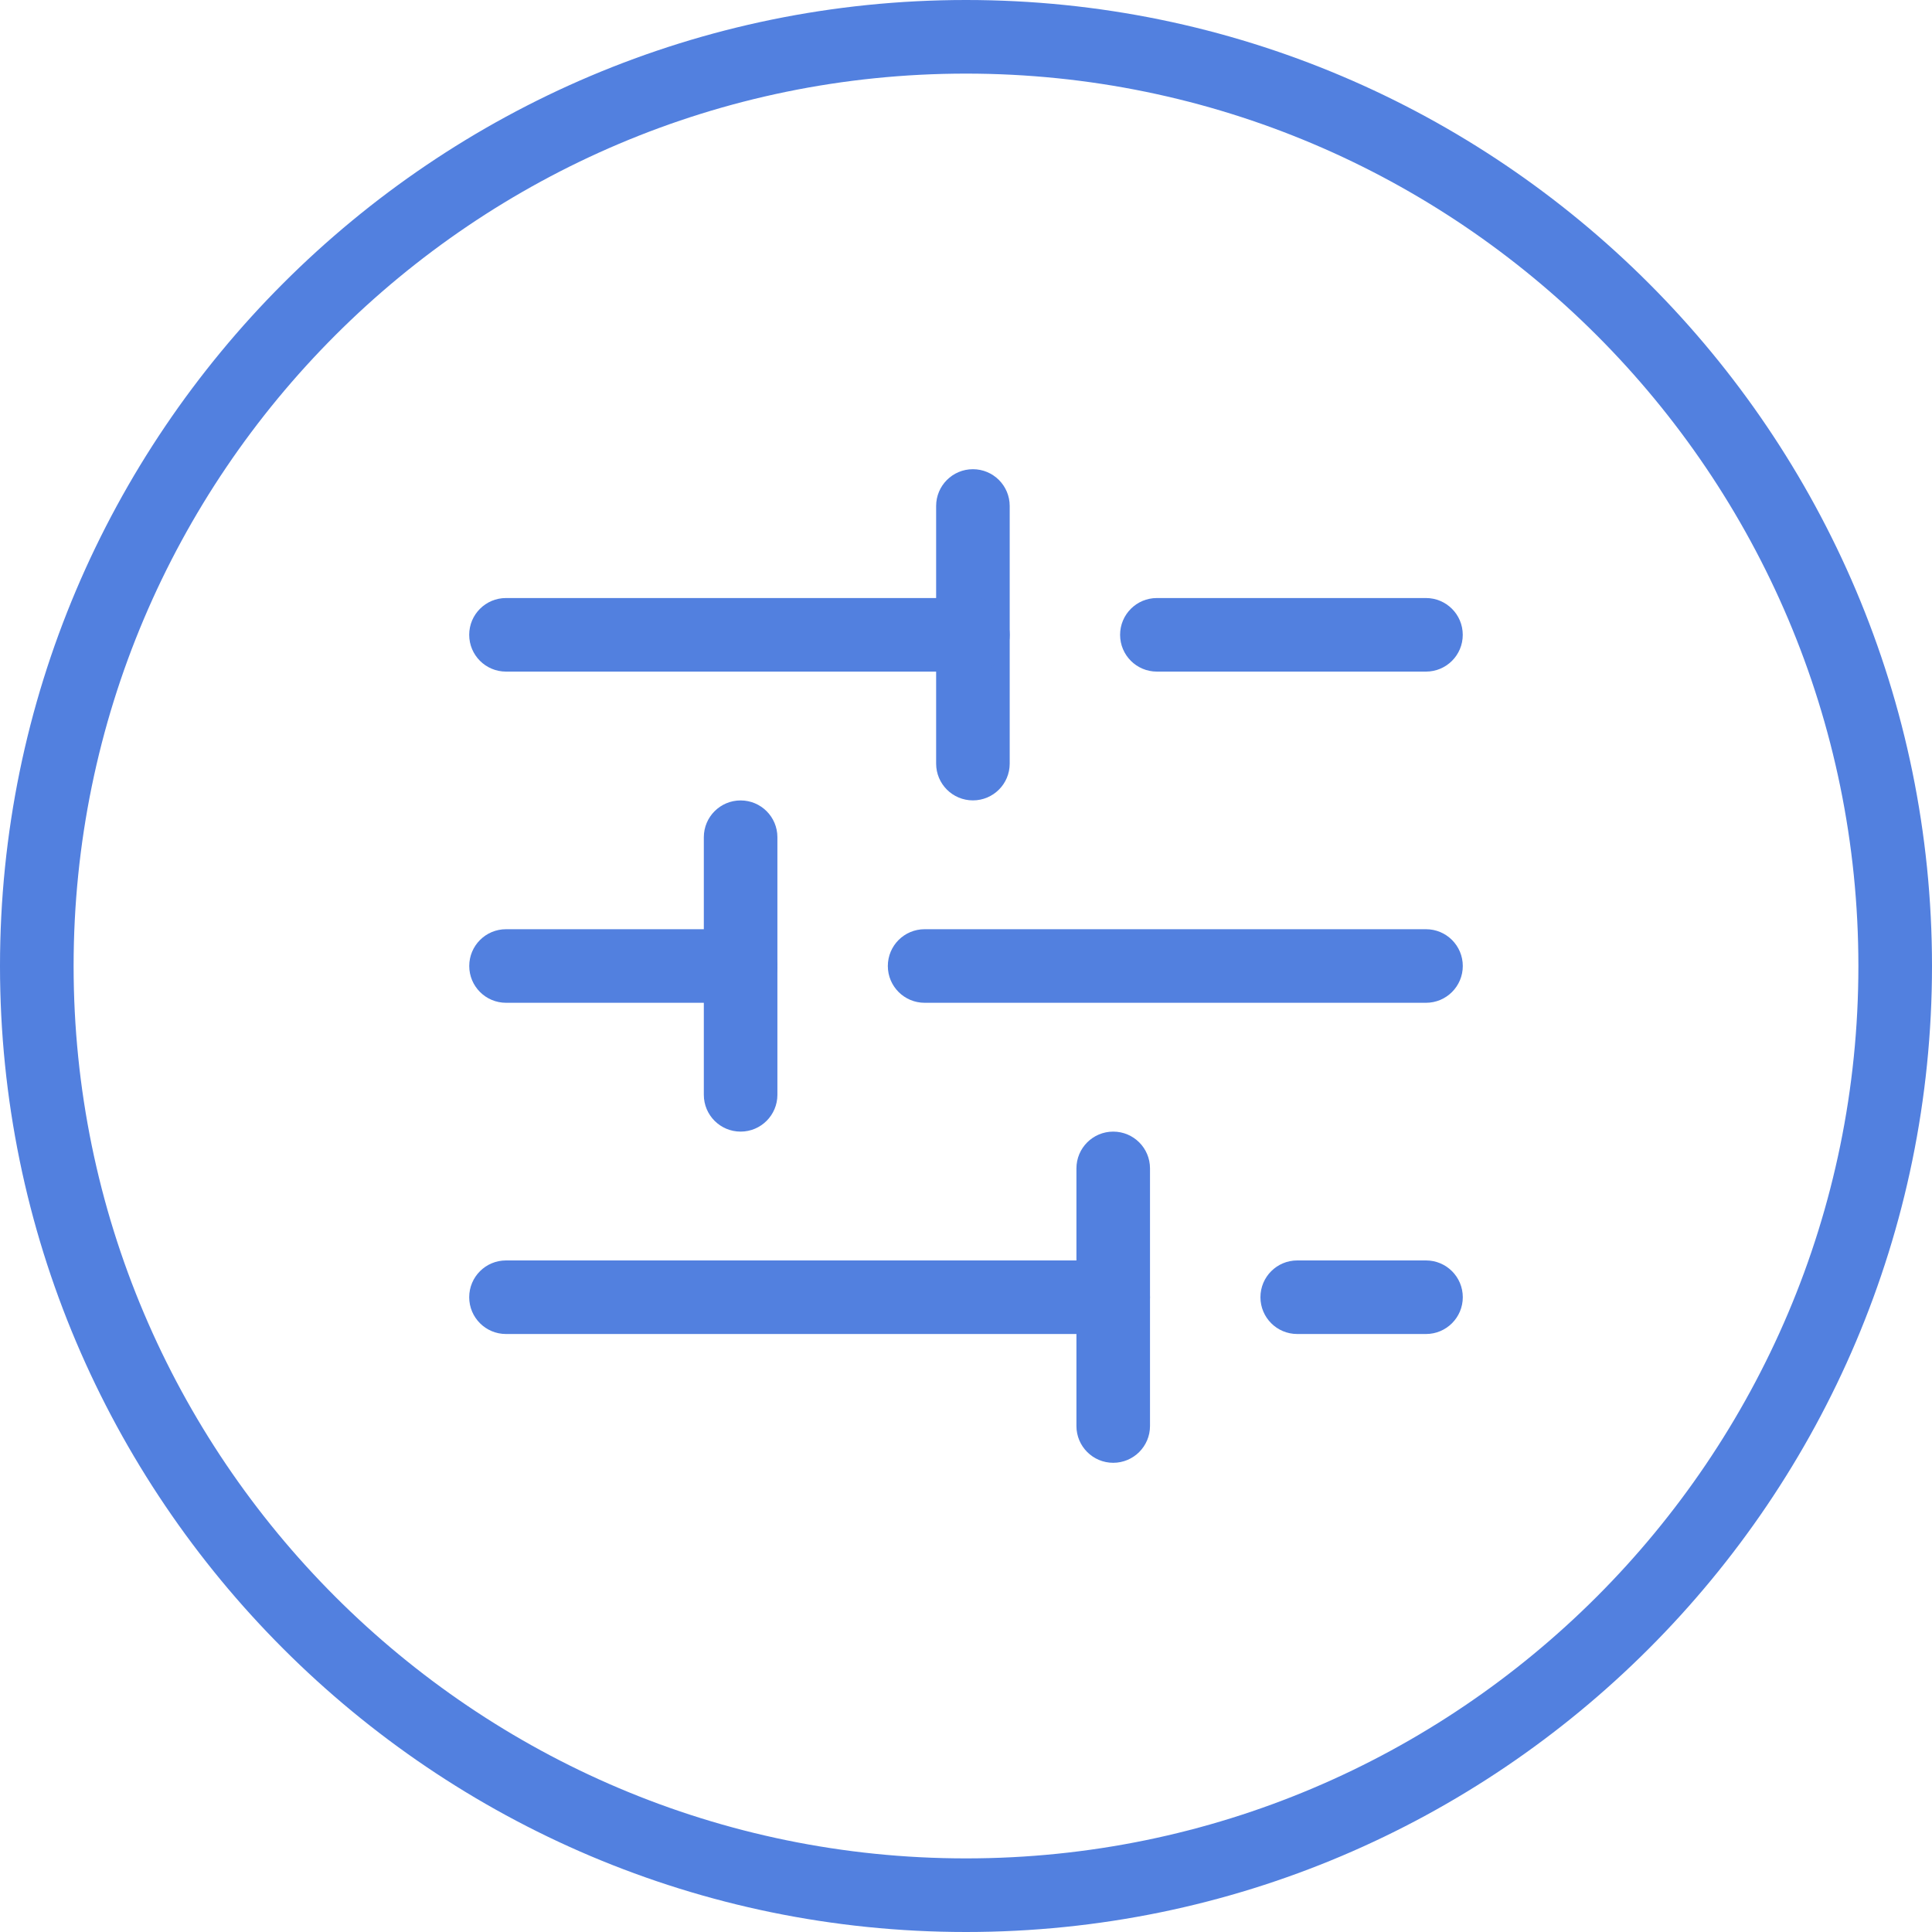
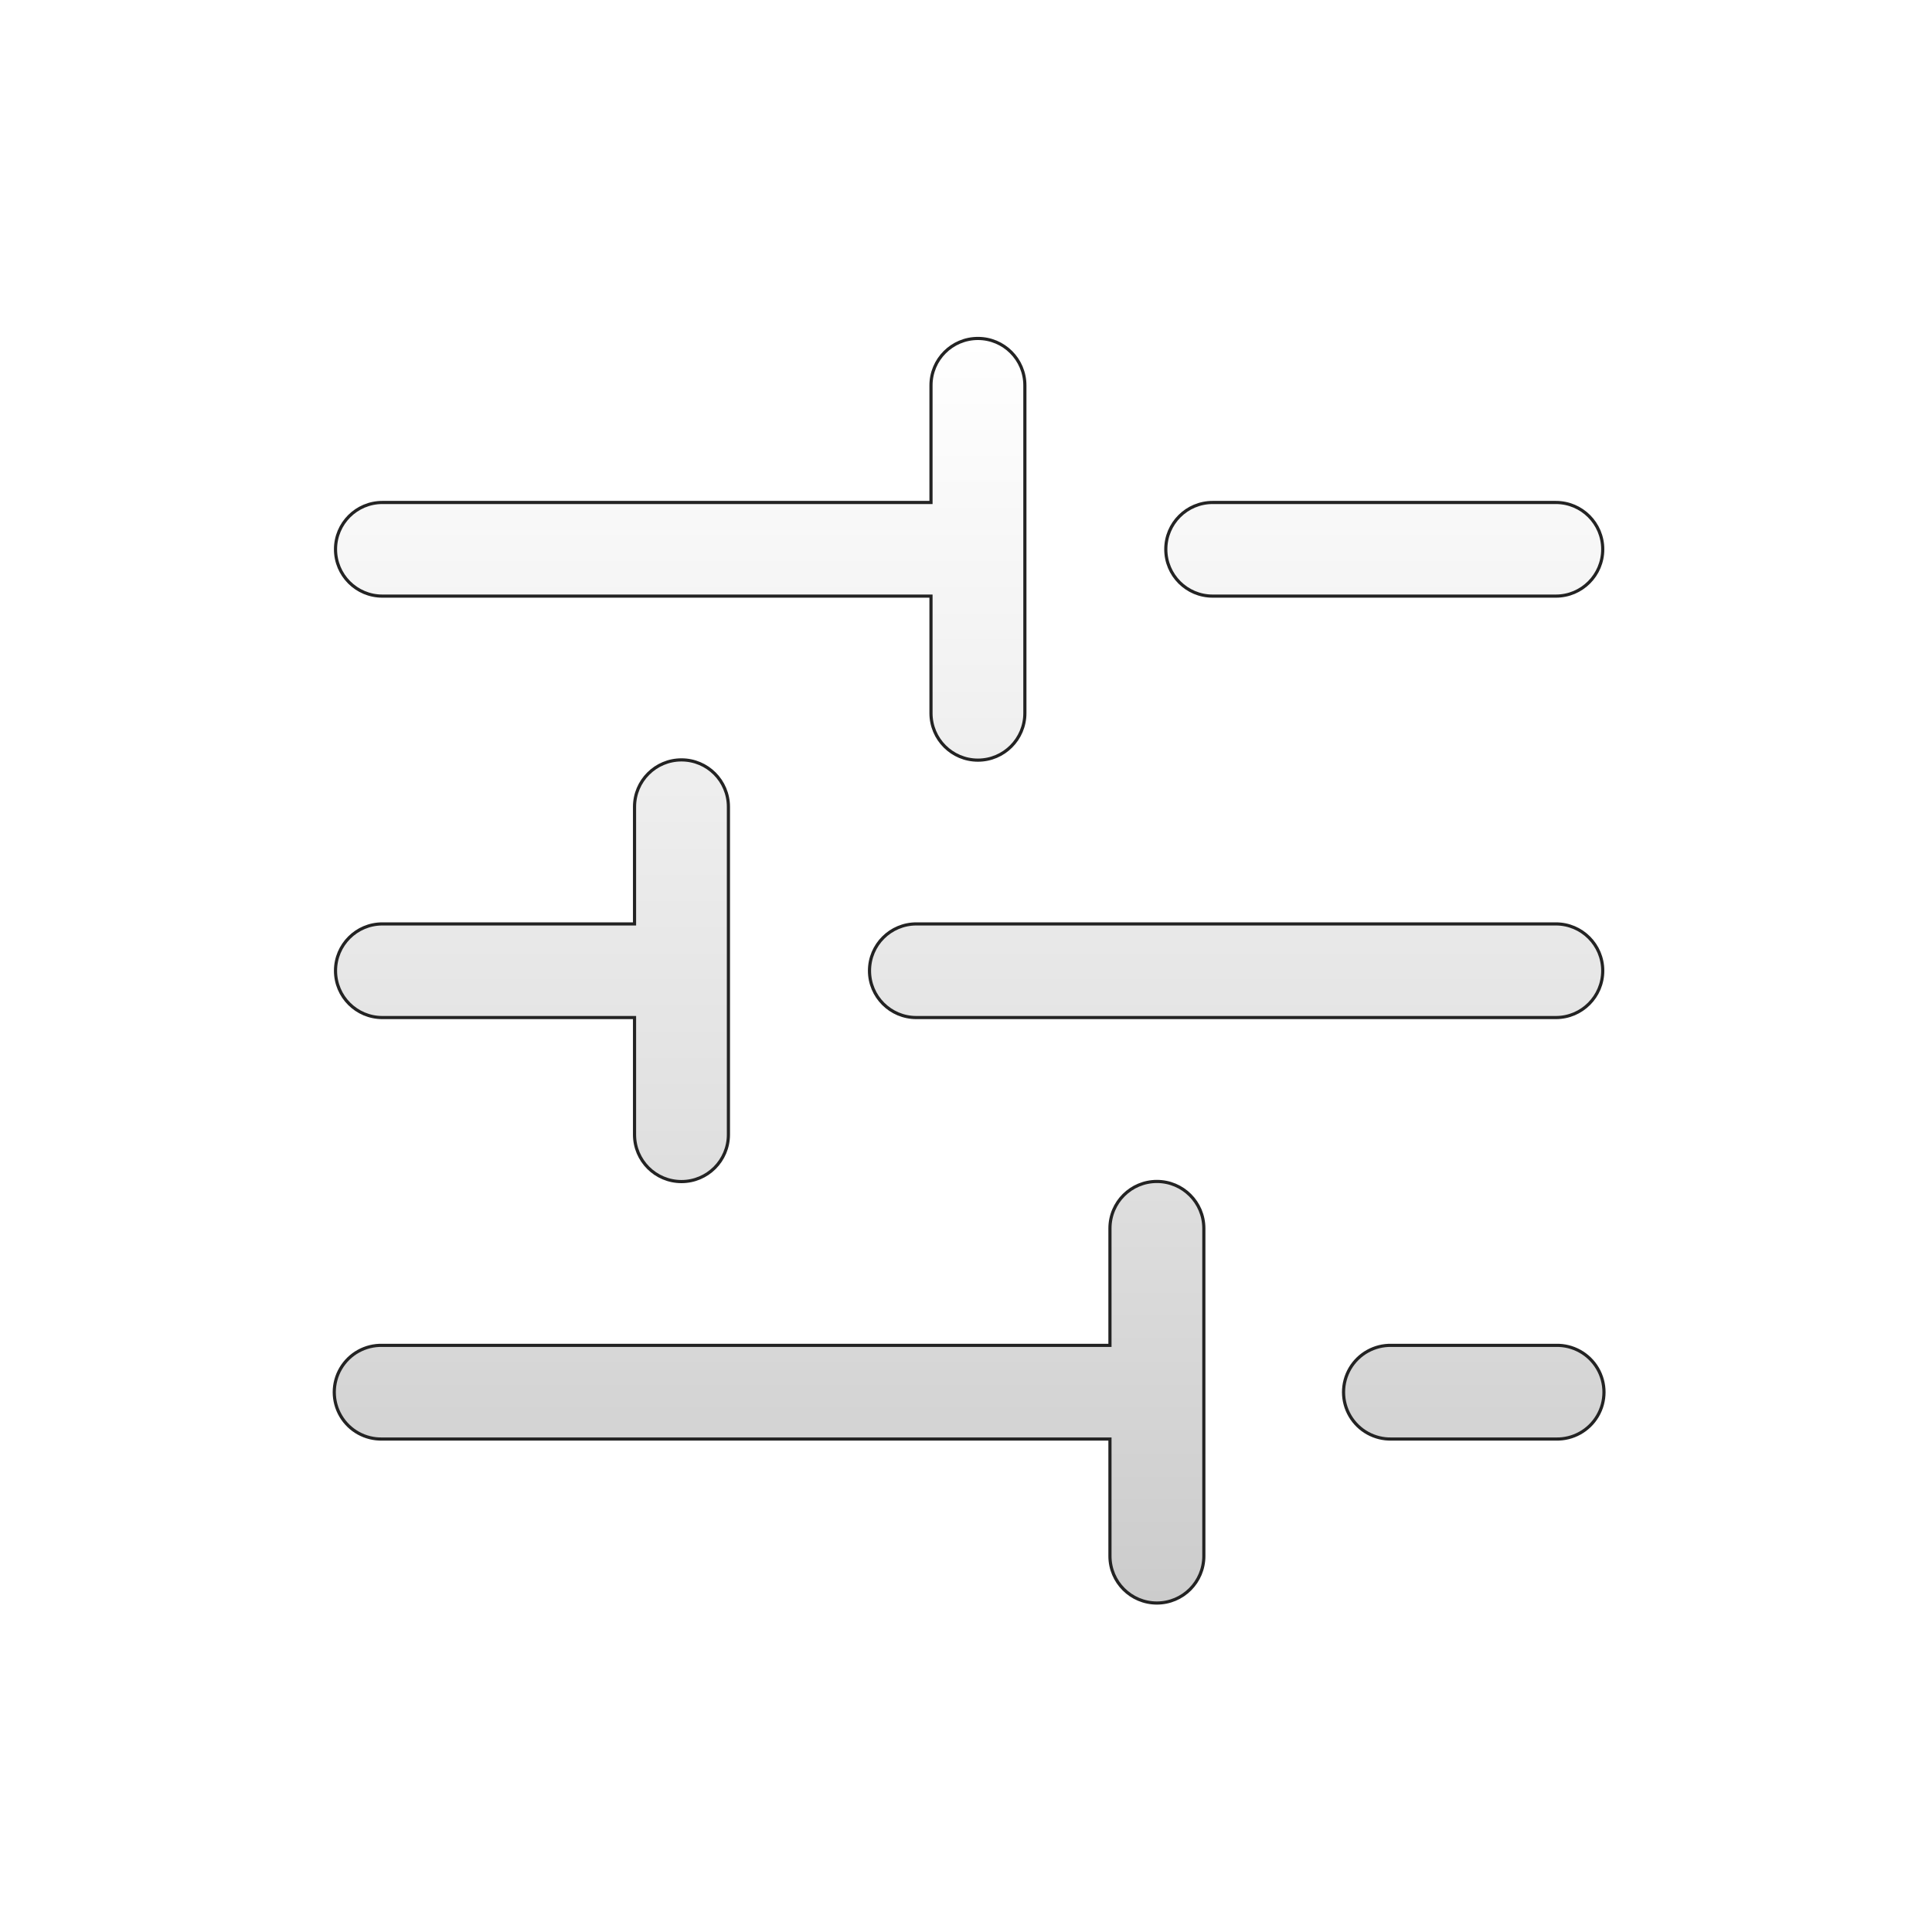
- <svg xmlns="http://www.w3.org/2000/svg" version="1.1" x="0px" y="0px" viewBox="0 0 50 50" style="enable-background:new 0 0 50 50;" xml:space="preserve">
-   <g id="HSL">
-     <path style="fill:#5280DF;" d="M25,50C11.215,50,0,38.785,0,25C0,11.215,11.215,0,25,0c13.785,0,25,11.215,25,25   C50,38.785,38.785,50,25,50z M25,1.905C12.265,1.905,1.905,12.265,1.905,25S12.265,48.095,25,48.095S48.095,37.735,48.095,25   S37.735,1.905,25,1.905z" />
-     <path style="fill:#5280DF;" d="M25.179,20.714c-0.526,0-0.952-0.426-0.952-0.952v-6.667c0-0.526,0.426-0.952,0.952-0.952   c0.526,0,0.952,0.426,0.952,0.952v6.667C26.131,20.288,25.705,20.714,25.179,20.714z" />
-     <path style="fill:#5280DF;" d="M19.167,29.286c-0.526,0-0.952-0.426-0.952-0.952v-6.667c0-0.526,0.426-0.952,0.952-0.952   c0.526,0,0.952,0.426,0.952,0.952v6.667C20.119,28.859,19.693,29.286,19.167,29.286z" />
-     <path style="fill:#5280DF;" d="M28.81,37.857c-0.526,0-0.952-0.426-0.952-0.952v-6.667c0-0.526,0.426-0.952,0.952-0.952   c0.526,0,0.952,0.426,0.952,0.952v6.667C29.762,37.431,29.335,37.857,28.81,37.857z" />
-     <path style="fill:#5280DF;" d="M19.167,25.952h-6.071c-0.526,0-0.952-0.426-0.952-0.952s0.426-0.952,0.952-0.952h6.071   c0.526,0,0.952,0.426,0.952,0.952S19.693,25.952,19.167,25.952z" />
-     <path style="fill:#5280DF;" d="M36.905,25.952H23.929c-0.526,0-0.952-0.426-0.952-0.952s0.426-0.952,0.952-0.952h12.976   c0.526,0,0.952,0.426,0.952,0.952S37.431,25.952,36.905,25.952z" />
-     <path style="fill:#5280DF;" d="M25.179,17.381H13.095c-0.526,0-0.952-0.426-0.952-0.952c0-0.526,0.426-0.952,0.952-0.952h12.083   c0.526,0,0.952,0.426,0.952,0.952C26.131,16.955,25.705,17.381,25.179,17.381z" />
-     <path style="fill:#5280DF;" d="M36.905,17.381H29.94c-0.526,0-0.952-0.426-0.952-0.952c0-0.526,0.426-0.952,0.952-0.952h6.964   c0.526,0,0.952,0.426,0.952,0.952C37.857,16.955,37.431,17.381,36.905,17.381z" />
-     <path style="fill:#5280DF;" d="M28.81,34.524H13.095c-0.526,0-0.952-0.426-0.952-0.952c0-0.526,0.426-0.952,0.952-0.952H28.81   c0.526,0,0.952,0.426,0.952,0.952C29.762,34.097,29.335,34.524,28.81,34.524z" />
-     <path style="fill:#5280DF;" d="M36.905,34.524h-3.333c-0.526,0-0.952-0.426-0.952-0.952c0-0.526,0.426-0.952,0.952-0.952h3.333   c0.526,0,0.952,0.426,0.952,0.952C37.857,34.097,37.431,34.524,36.905,34.524z" />
-   </g>
-   <g id="Layer_1">
- </g>
+ <svg xmlns="http://www.w3.org/2000/svg" id="Layer_1" data-name="Layer 1" viewBox="0 0 612 612">
+   <defs>
+     <style>.cls-1{stroke:#232323;stroke-miterlimit:10;fill:url(#linear-gradient);}</style>
+     <linearGradient id="linear-gradient" x1="306.99" y1="107.25" x2="306.99" y2="507.75" gradientUnits="userSpaceOnUse">
+       <stop offset="0" stop-color="#fff" />
+       <stop offset="0.6" stop-color="#e2e2e2" />
+       <stop offset="1" stop-color="#ccc" />
+     </linearGradient>
+   </defs>
+   <path id="HSL" class="cls-1" d="M366.47,374.25a14.86,14.86,0,0,0-14.87,14.83v37.09H121.11a14.84,14.84,0,1,0,0,29.67H351.6v37.08a14.87,14.87,0,0,0,29.74,0V389.08A14.86,14.86,0,0,0,366.47,374.25ZM121.11,322.33H201v37.09a14.87,14.87,0,0,0,29.74,0V255.58a14.87,14.87,0,0,0-29.74,0v37.09H121.11a14.83,14.83,0,1,0,0,29.66Zm371.76-29.66H290.26a14.83,14.83,0,1,0,0,29.66H492.87a14.83,14.83,0,1,0,0-29.66ZM121.11,188.83h173.8v37.09a14.87,14.87,0,0,0,29.74,0V122.08a14.87,14.87,0,0,0-29.74,0v37.09H121.11a14.83,14.83,0,1,0,0,29.66Zm263,0H492.87a14.83,14.83,0,1,0,0-29.66H384.12a14.83,14.83,0,1,0,0,29.66ZM492.87,426.17H440.82a14.84,14.84,0,1,0,0,29.67h52.05a14.84,14.84,0,1,0,0-29.67Z" />
</svg>
